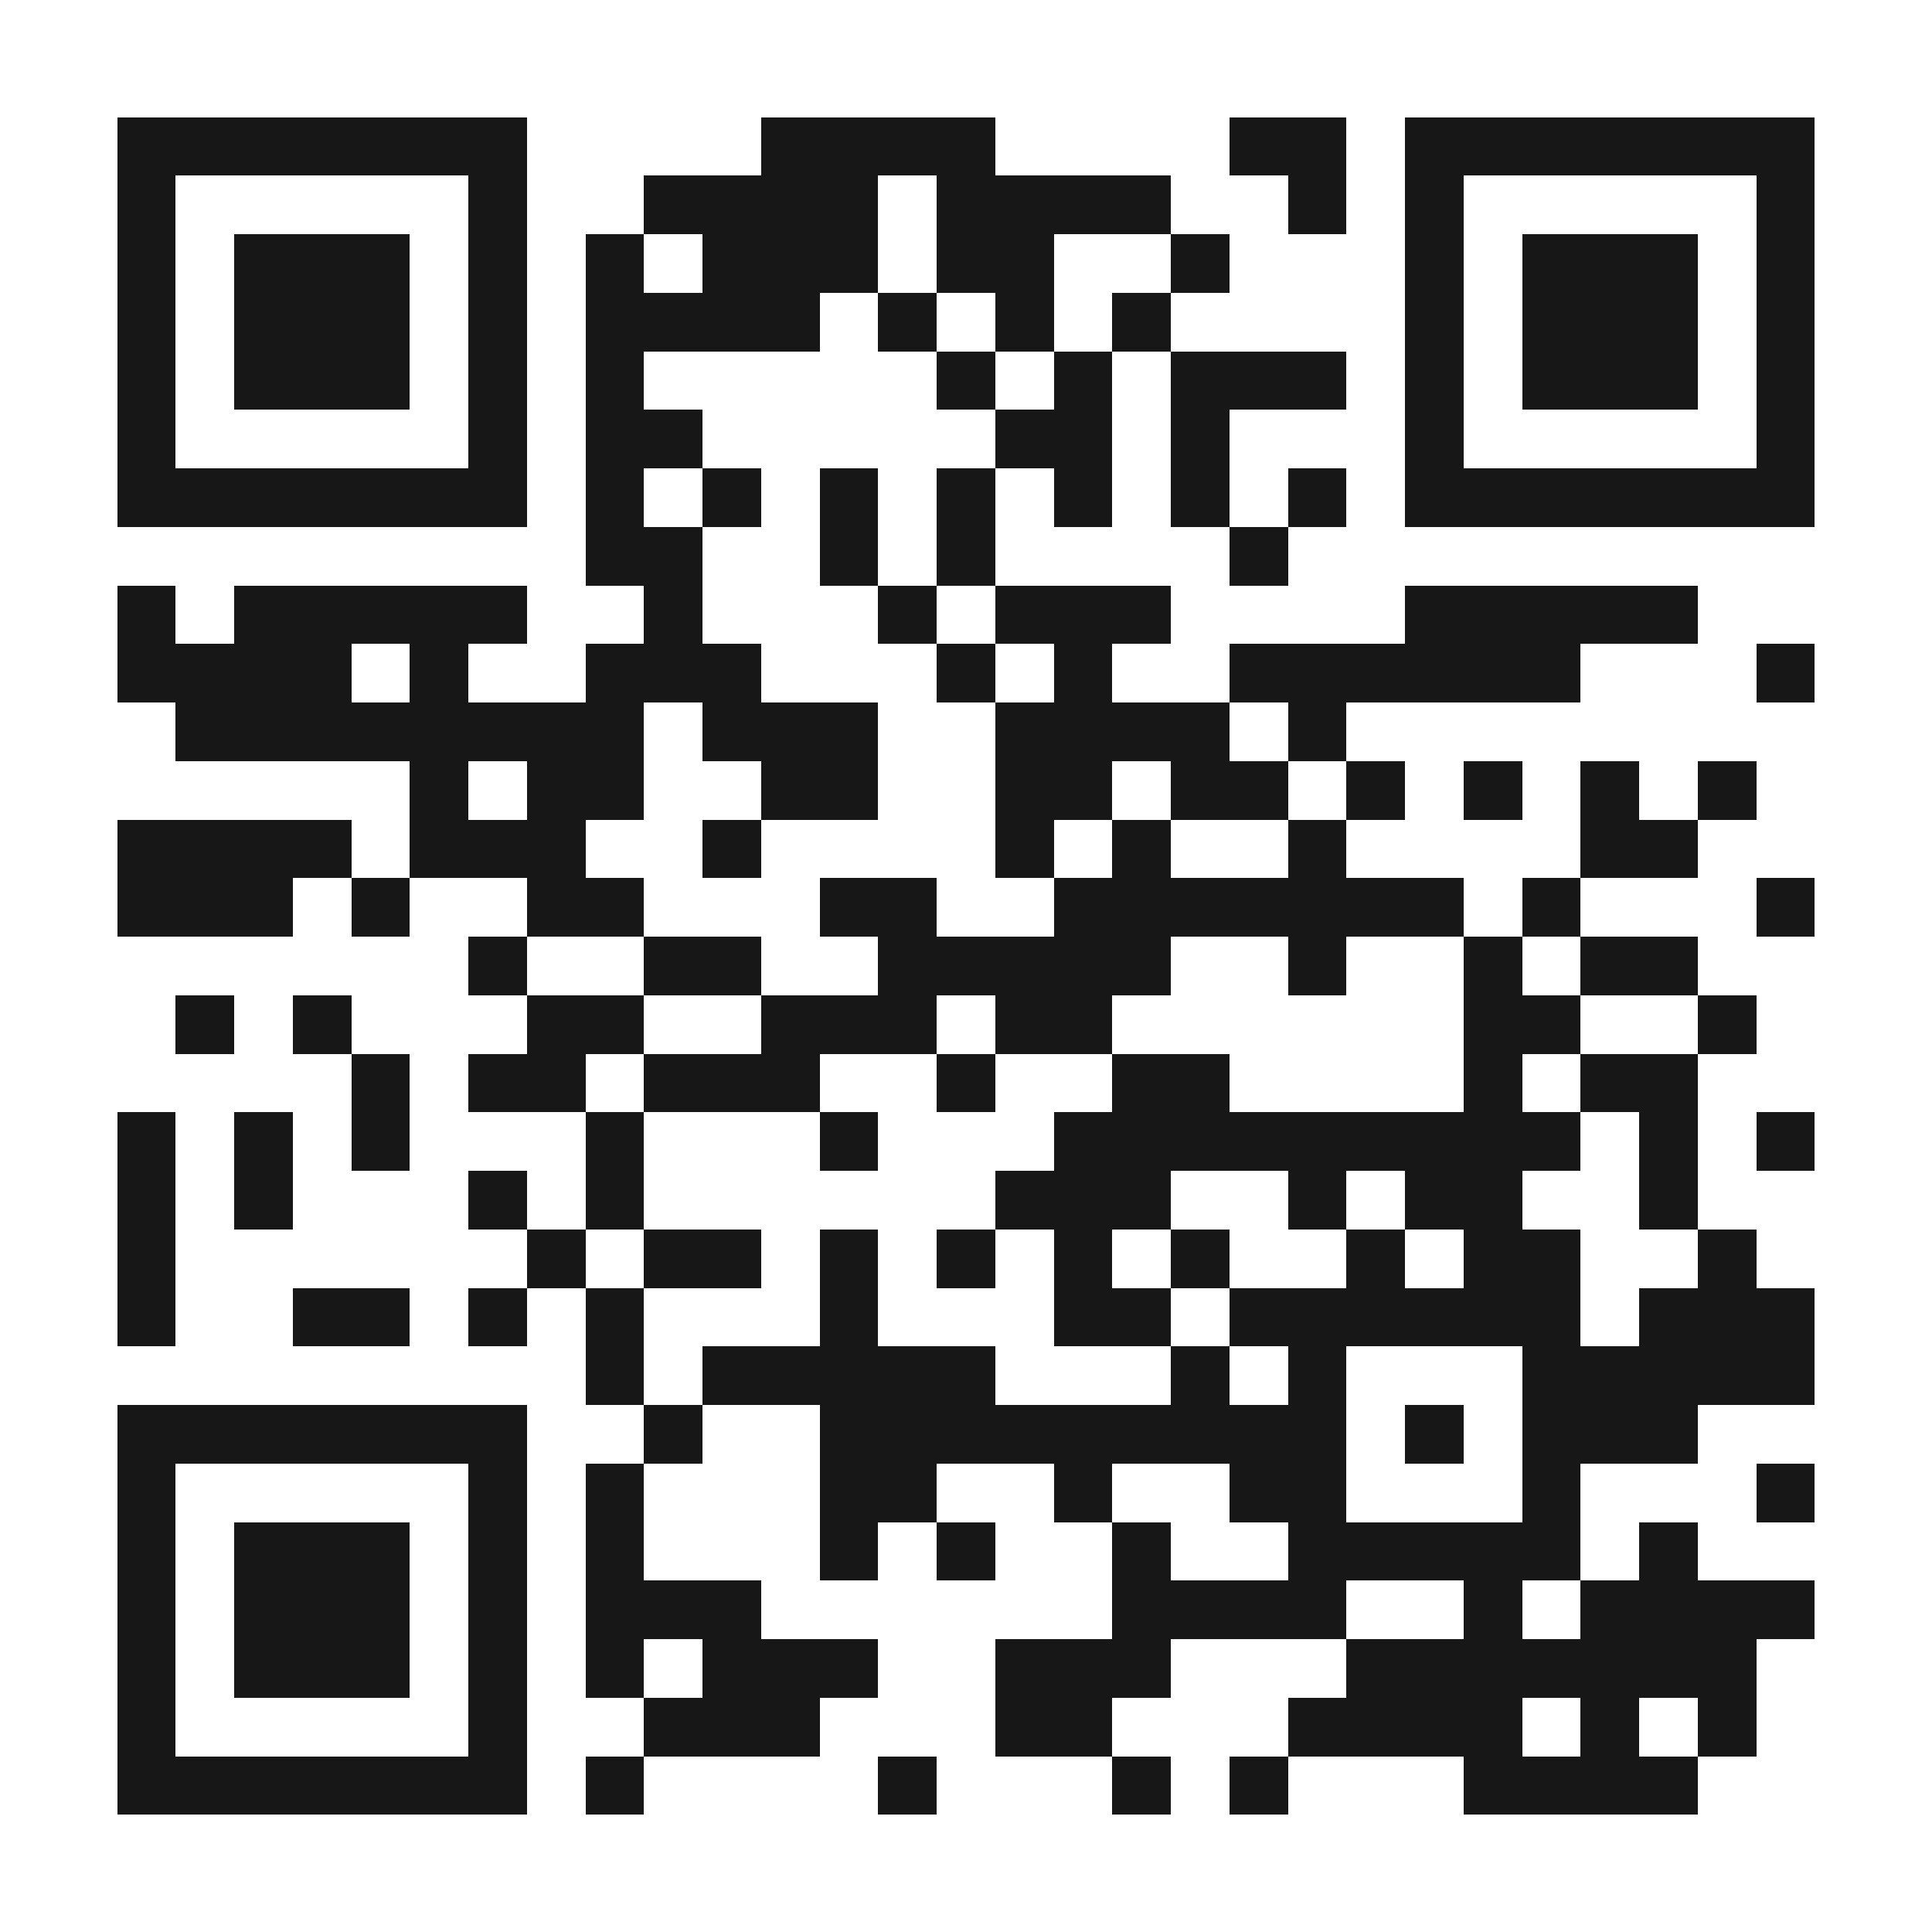
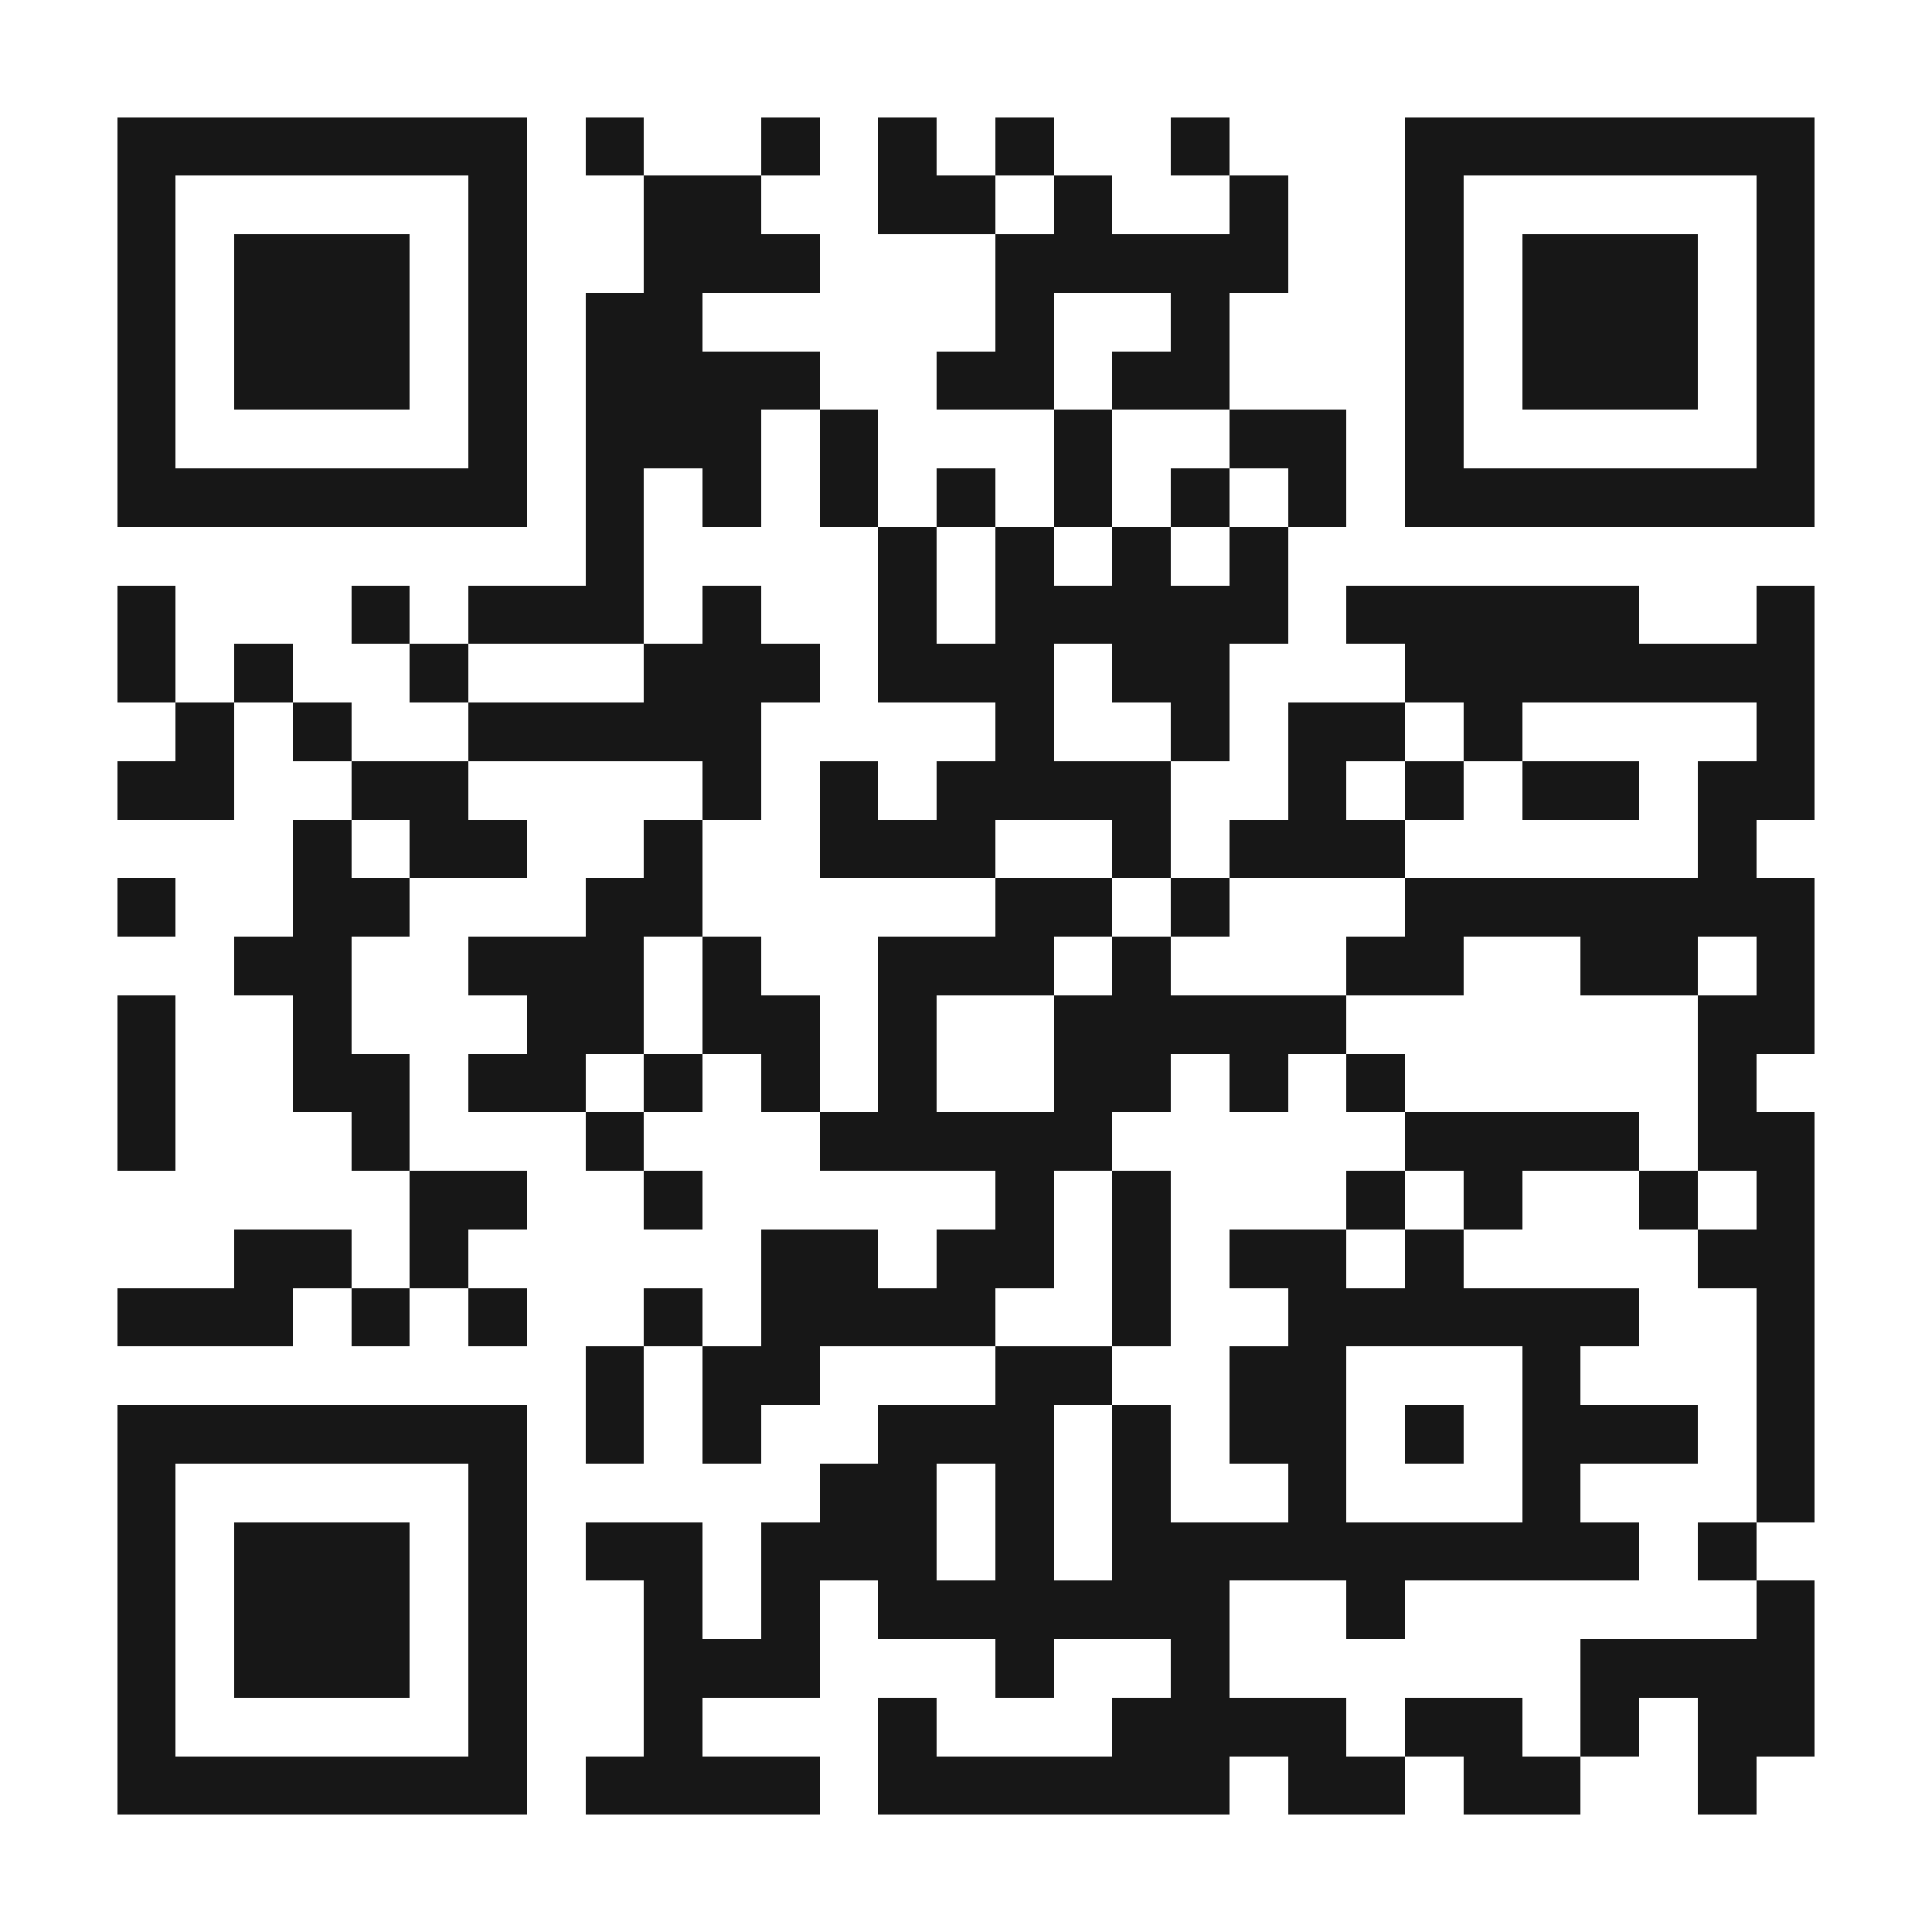
<svg xmlns="http://www.w3.org/2000/svg" width="720" height="720" viewBox="0 0 33 33" shape-rendering="crispEdges">
  <path fill="#ffffff" d="M0 0h33v33H0z" />
-   <path stroke="#171717" d="M2 2.5h7m4 0h4m4 0h2m1 0h7M2 3.5h1m5 0h1m2 0h4m1 0h4m2 0h1m1 0h1m5 0h1M2 4.5h1m1 0h3m1 0h1m1 0h1m1 0h3m1 0h2m2 0h1m3 0h1m1 0h3m1 0h1M2 5.5h1m1 0h3m1 0h1m1 0h4m1 0h1m1 0h1m1 0h1m4 0h1m1 0h3m1 0h1M2 6.5h1m1 0h3m1 0h1m1 0h1m5 0h1m1 0h1m1 0h3m1 0h1m1 0h3m1 0h1M2 7.5h1m5 0h1m1 0h2m5 0h2m1 0h1m3 0h1m5 0h1M2 8.5h7m1 0h1m1 0h1m1 0h1m1 0h1m1 0h1m1 0h1m1 0h1m1 0h7M10 9.5h2m2 0h1m1 0h1m4 0h1M2 10.5h1m1 0h5m2 0h1m3 0h1m1 0h3m4 0h5M2 11.5h4m1 0h1m2 0h3m3 0h1m1 0h1m2 0h6m3 0h1M3 12.5h8m1 0h3m2 0h4m1 0h1M7 13.5h1m1 0h2m2 0h2m2 0h2m1 0h2m1 0h1m1 0h1m1 0h1m1 0h1M2 14.5h4m1 0h3m2 0h1m4 0h1m1 0h1m2 0h1m4 0h2M2 15.5h3m1 0h1m2 0h2m3 0h2m2 0h7m1 0h1m3 0h1M8 16.5h1m2 0h2m2 0h5m2 0h1m2 0h1m1 0h2M3 17.5h1m1 0h1m3 0h2m2 0h3m1 0h2m6 0h2m2 0h1M6 18.5h1m1 0h2m1 0h3m2 0h1m2 0h2m4 0h1m1 0h2M2 19.5h1m1 0h1m1 0h1m3 0h1m3 0h1m3 0h9m1 0h1m1 0h1M2 20.5h1m1 0h1m3 0h1m1 0h1m6 0h3m2 0h1m1 0h2m2 0h1M2 21.5h1m6 0h1m1 0h2m1 0h1m1 0h1m1 0h1m1 0h1m2 0h1m1 0h2m2 0h1M2 22.5h1m2 0h2m1 0h1m1 0h1m3 0h1m3 0h2m1 0h6m1 0h3M10 23.5h1m1 0h5m3 0h1m1 0h1m3 0h5M2 24.5h7m2 0h1m2 0h9m1 0h1m1 0h3M2 25.5h1m5 0h1m1 0h1m3 0h2m2 0h1m2 0h2m3 0h1m3 0h1M2 26.5h1m1 0h3m1 0h1m1 0h1m3 0h1m1 0h1m2 0h1m2 0h5m1 0h1M2 27.5h1m1 0h3m1 0h1m1 0h3m6 0h4m2 0h1m1 0h4M2 28.5h1m1 0h3m1 0h1m1 0h1m1 0h3m2 0h3m3 0h7M2 29.5h1m5 0h1m2 0h3m3 0h2m3 0h4m1 0h1m1 0h1M2 30.5h7m1 0h1m4 0h1m3 0h1m1 0h1m3 0h4" />
+   <path stroke="#171717" d="M2 2.5h7m1 0h1m2 0h1m1 0h1m1 0h1m2 0h1m3 0h7M2 3.5h1m5 0h1m2 0h2m2 0h2m1 0h1m2 0h1m2 0h1m5 0h1M2 4.5h1m1 0h3m1 0h1m2 0h3m3 0h5m2 0h1m1 0h3m1 0h1M2 5.5h1m1 0h3m1 0h1m1 0h2m5 0h1m2 0h1m3 0h1m1 0h3m1 0h1M2 6.5h1m1 0h3m1 0h1m1 0h4m2 0h2m1 0h2m3 0h1m1 0h3m1 0h1M2 7.5h1m5 0h1m1 0h3m1 0h1m3 0h1m2 0h2m1 0h1m5 0h1M2 8.5h7m1 0h1m1 0h1m1 0h1m1 0h1m1 0h1m1 0h1m1 0h1m1 0h7M10 9.5h1m4 0h1m1 0h1m1 0h1m1 0h1M2 10.5h1m3 0h1m1 0h3m1 0h1m2 0h1m1 0h5m1 0h5m2 0h1M2 11.5h1m1 0h1m2 0h1m3 0h3m1 0h3m1 0h2m3 0h7M3 12.5h1m1 0h1m2 0h5m4 0h1m2 0h1m1 0h2m1 0h1m4 0h1M2 13.5h2m2 0h2m4 0h1m1 0h1m1 0h4m2 0h1m1 0h1m1 0h2m1 0h2M5 14.5h1m1 0h2m2 0h1m2 0h3m2 0h1m1 0h3m5 0h1M2 15.5h1m2 0h2m3 0h2m5 0h2m1 0h1m3 0h7M4 16.5h2m2 0h3m1 0h1m2 0h3m1 0h1m3 0h2m2 0h2m1 0h1M2 17.5h1m2 0h1m3 0h2m1 0h2m1 0h1m2 0h5m6 0h2M2 18.5h1m2 0h2m1 0h2m1 0h1m1 0h1m1 0h1m2 0h2m1 0h1m1 0h1m5 0h1M2 19.5h1m3 0h1m3 0h1m3 0h5m5 0h4m1 0h2M7 20.5h2m2 0h1m5 0h1m1 0h1m3 0h1m1 0h1m2 0h1m1 0h1M4 21.5h2m1 0h1m5 0h2m1 0h2m1 0h1m1 0h2m1 0h1m4 0h2M2 22.5h3m1 0h1m1 0h1m2 0h1m1 0h4m2 0h1m2 0h6m2 0h1M10 23.5h1m1 0h2m3 0h2m2 0h2m3 0h1m3 0h1M2 24.5h7m1 0h1m1 0h1m2 0h3m1 0h1m1 0h2m1 0h1m1 0h3m1 0h1M2 25.5h1m5 0h1m5 0h2m1 0h1m1 0h1m2 0h1m3 0h1m3 0h1M2 26.5h1m1 0h3m1 0h1m1 0h2m1 0h3m1 0h1m1 0h9m1 0h1M2 27.5h1m1 0h3m1 0h1m2 0h1m1 0h1m1 0h6m2 0h1m6 0h1M2 28.5h1m1 0h3m1 0h1m2 0h3m3 0h1m2 0h1m6 0h4M2 29.5h1m5 0h1m2 0h1m3 0h1m3 0h4m1 0h2m1 0h1m1 0h2M2 30.5h7m1 0h4m1 0h6m1 0h2m1 0h2m2 0h1" />
</svg>
